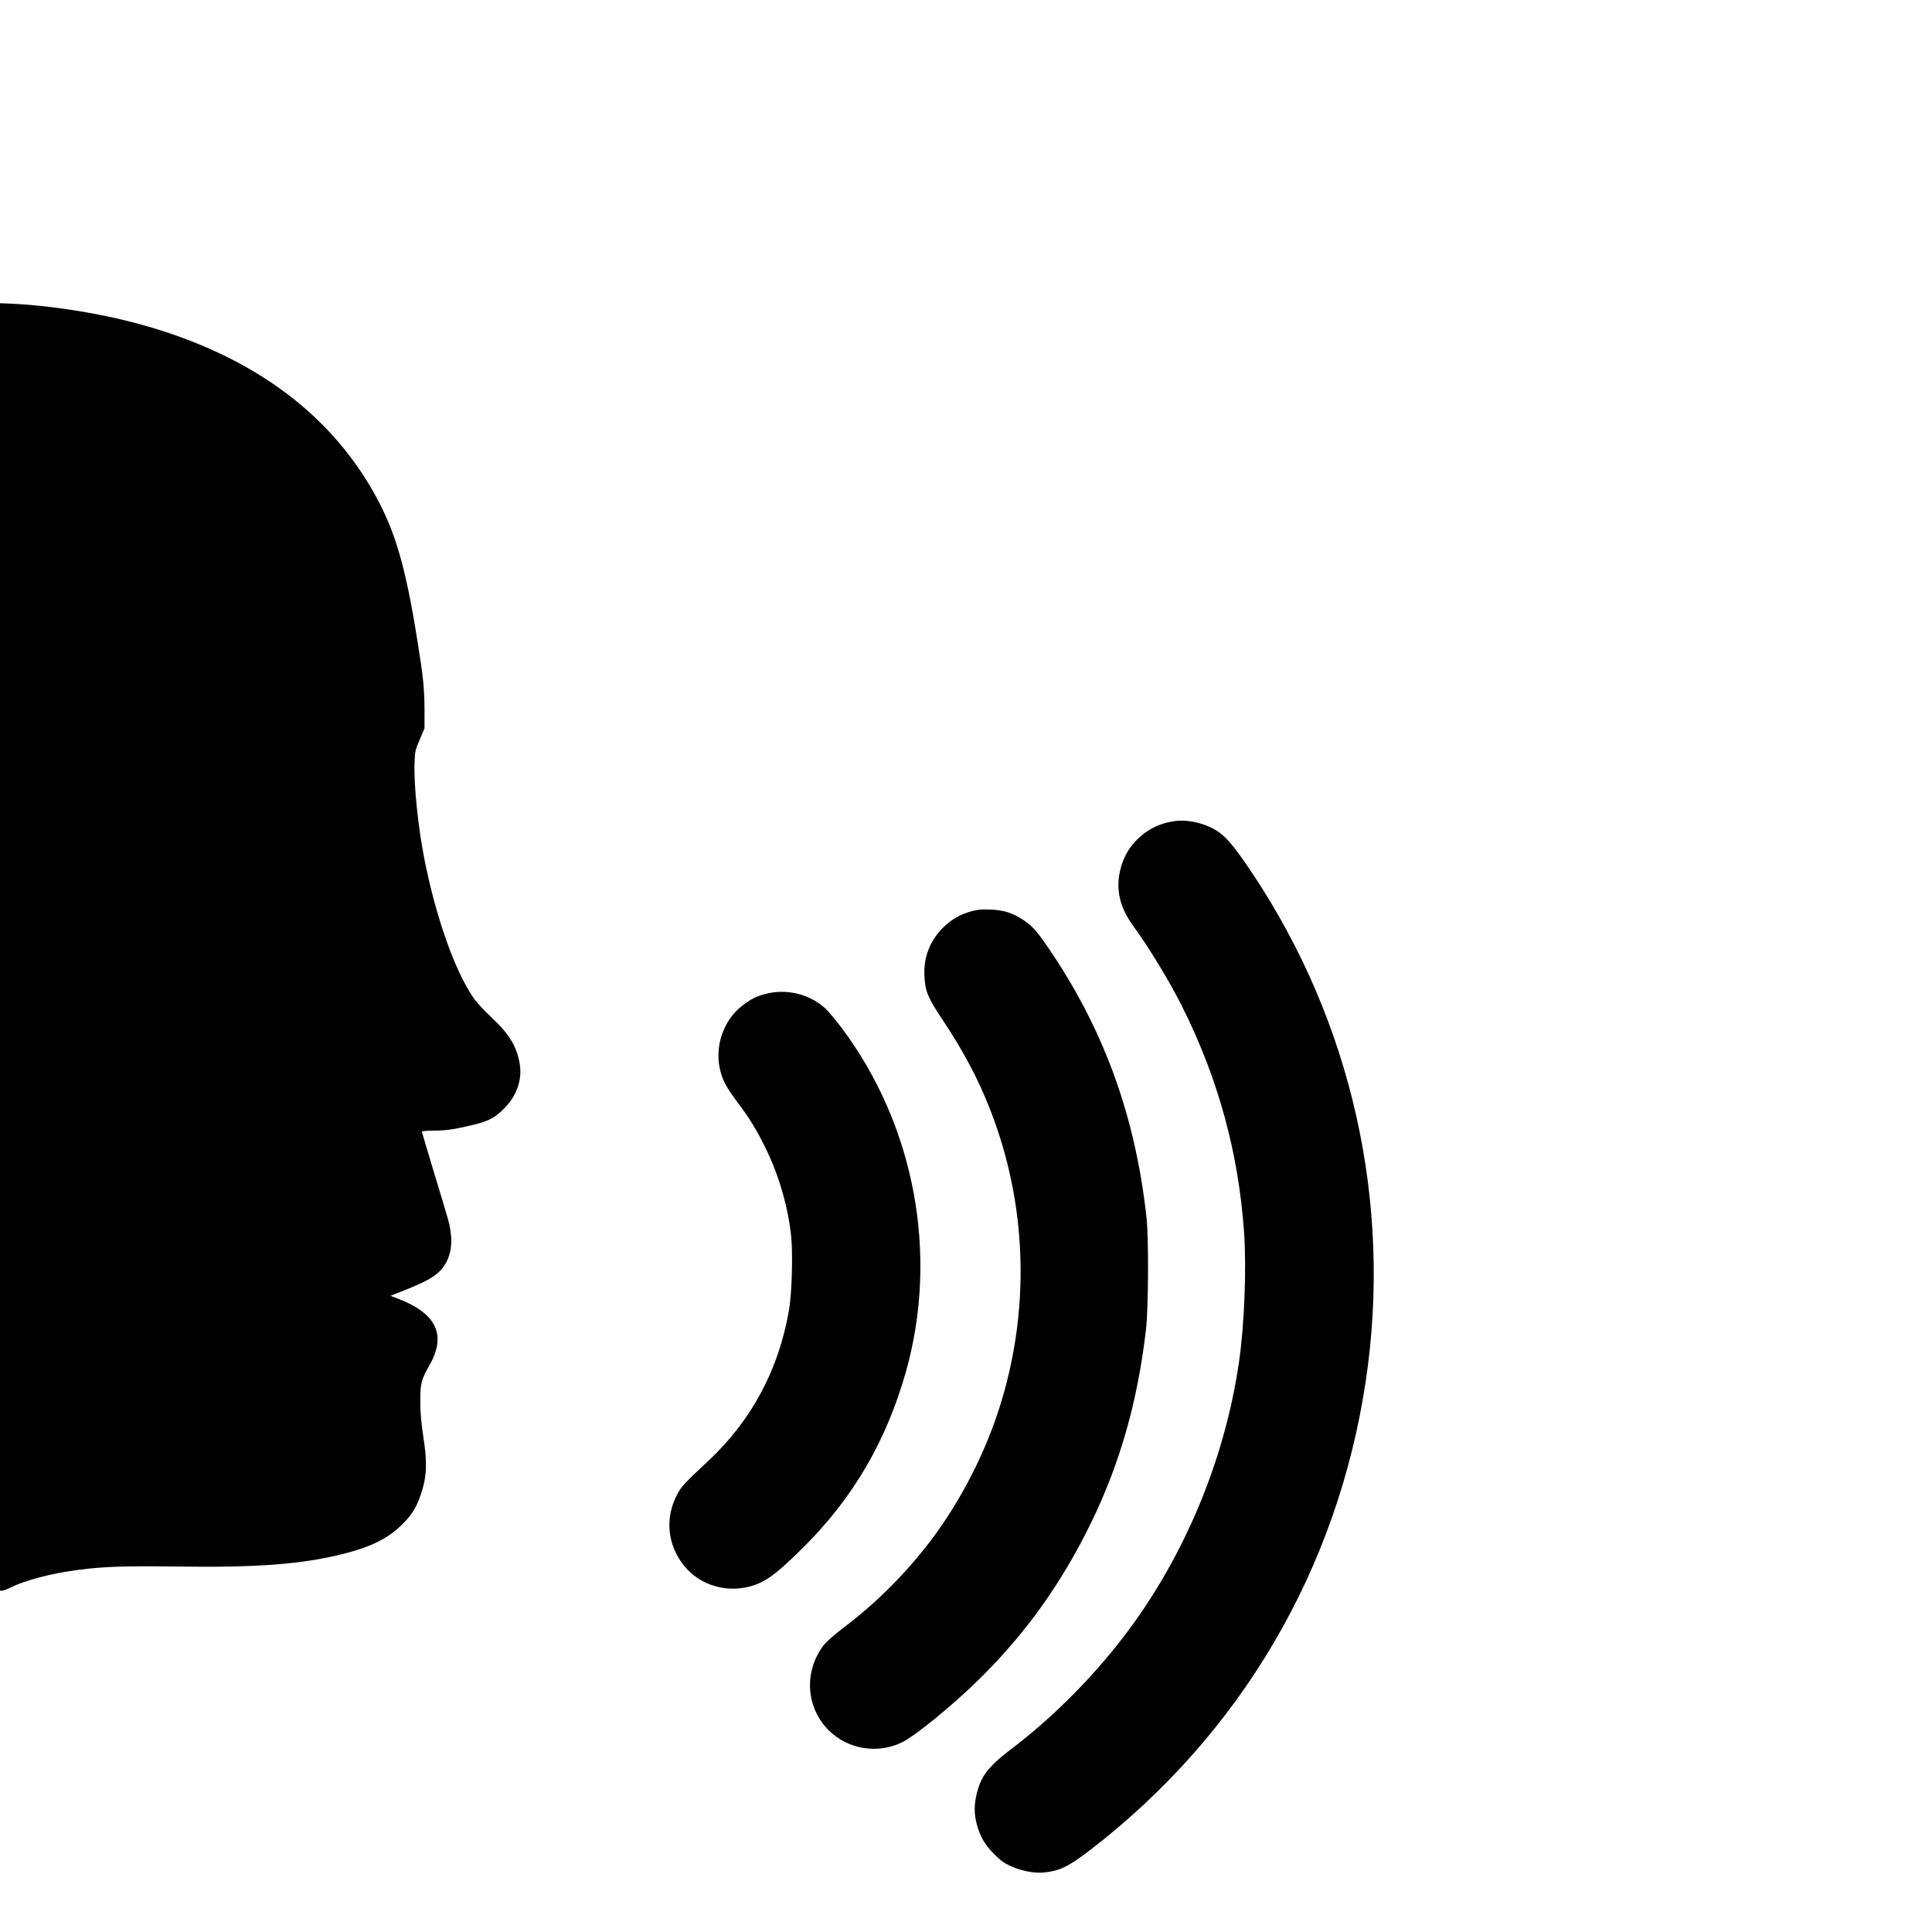
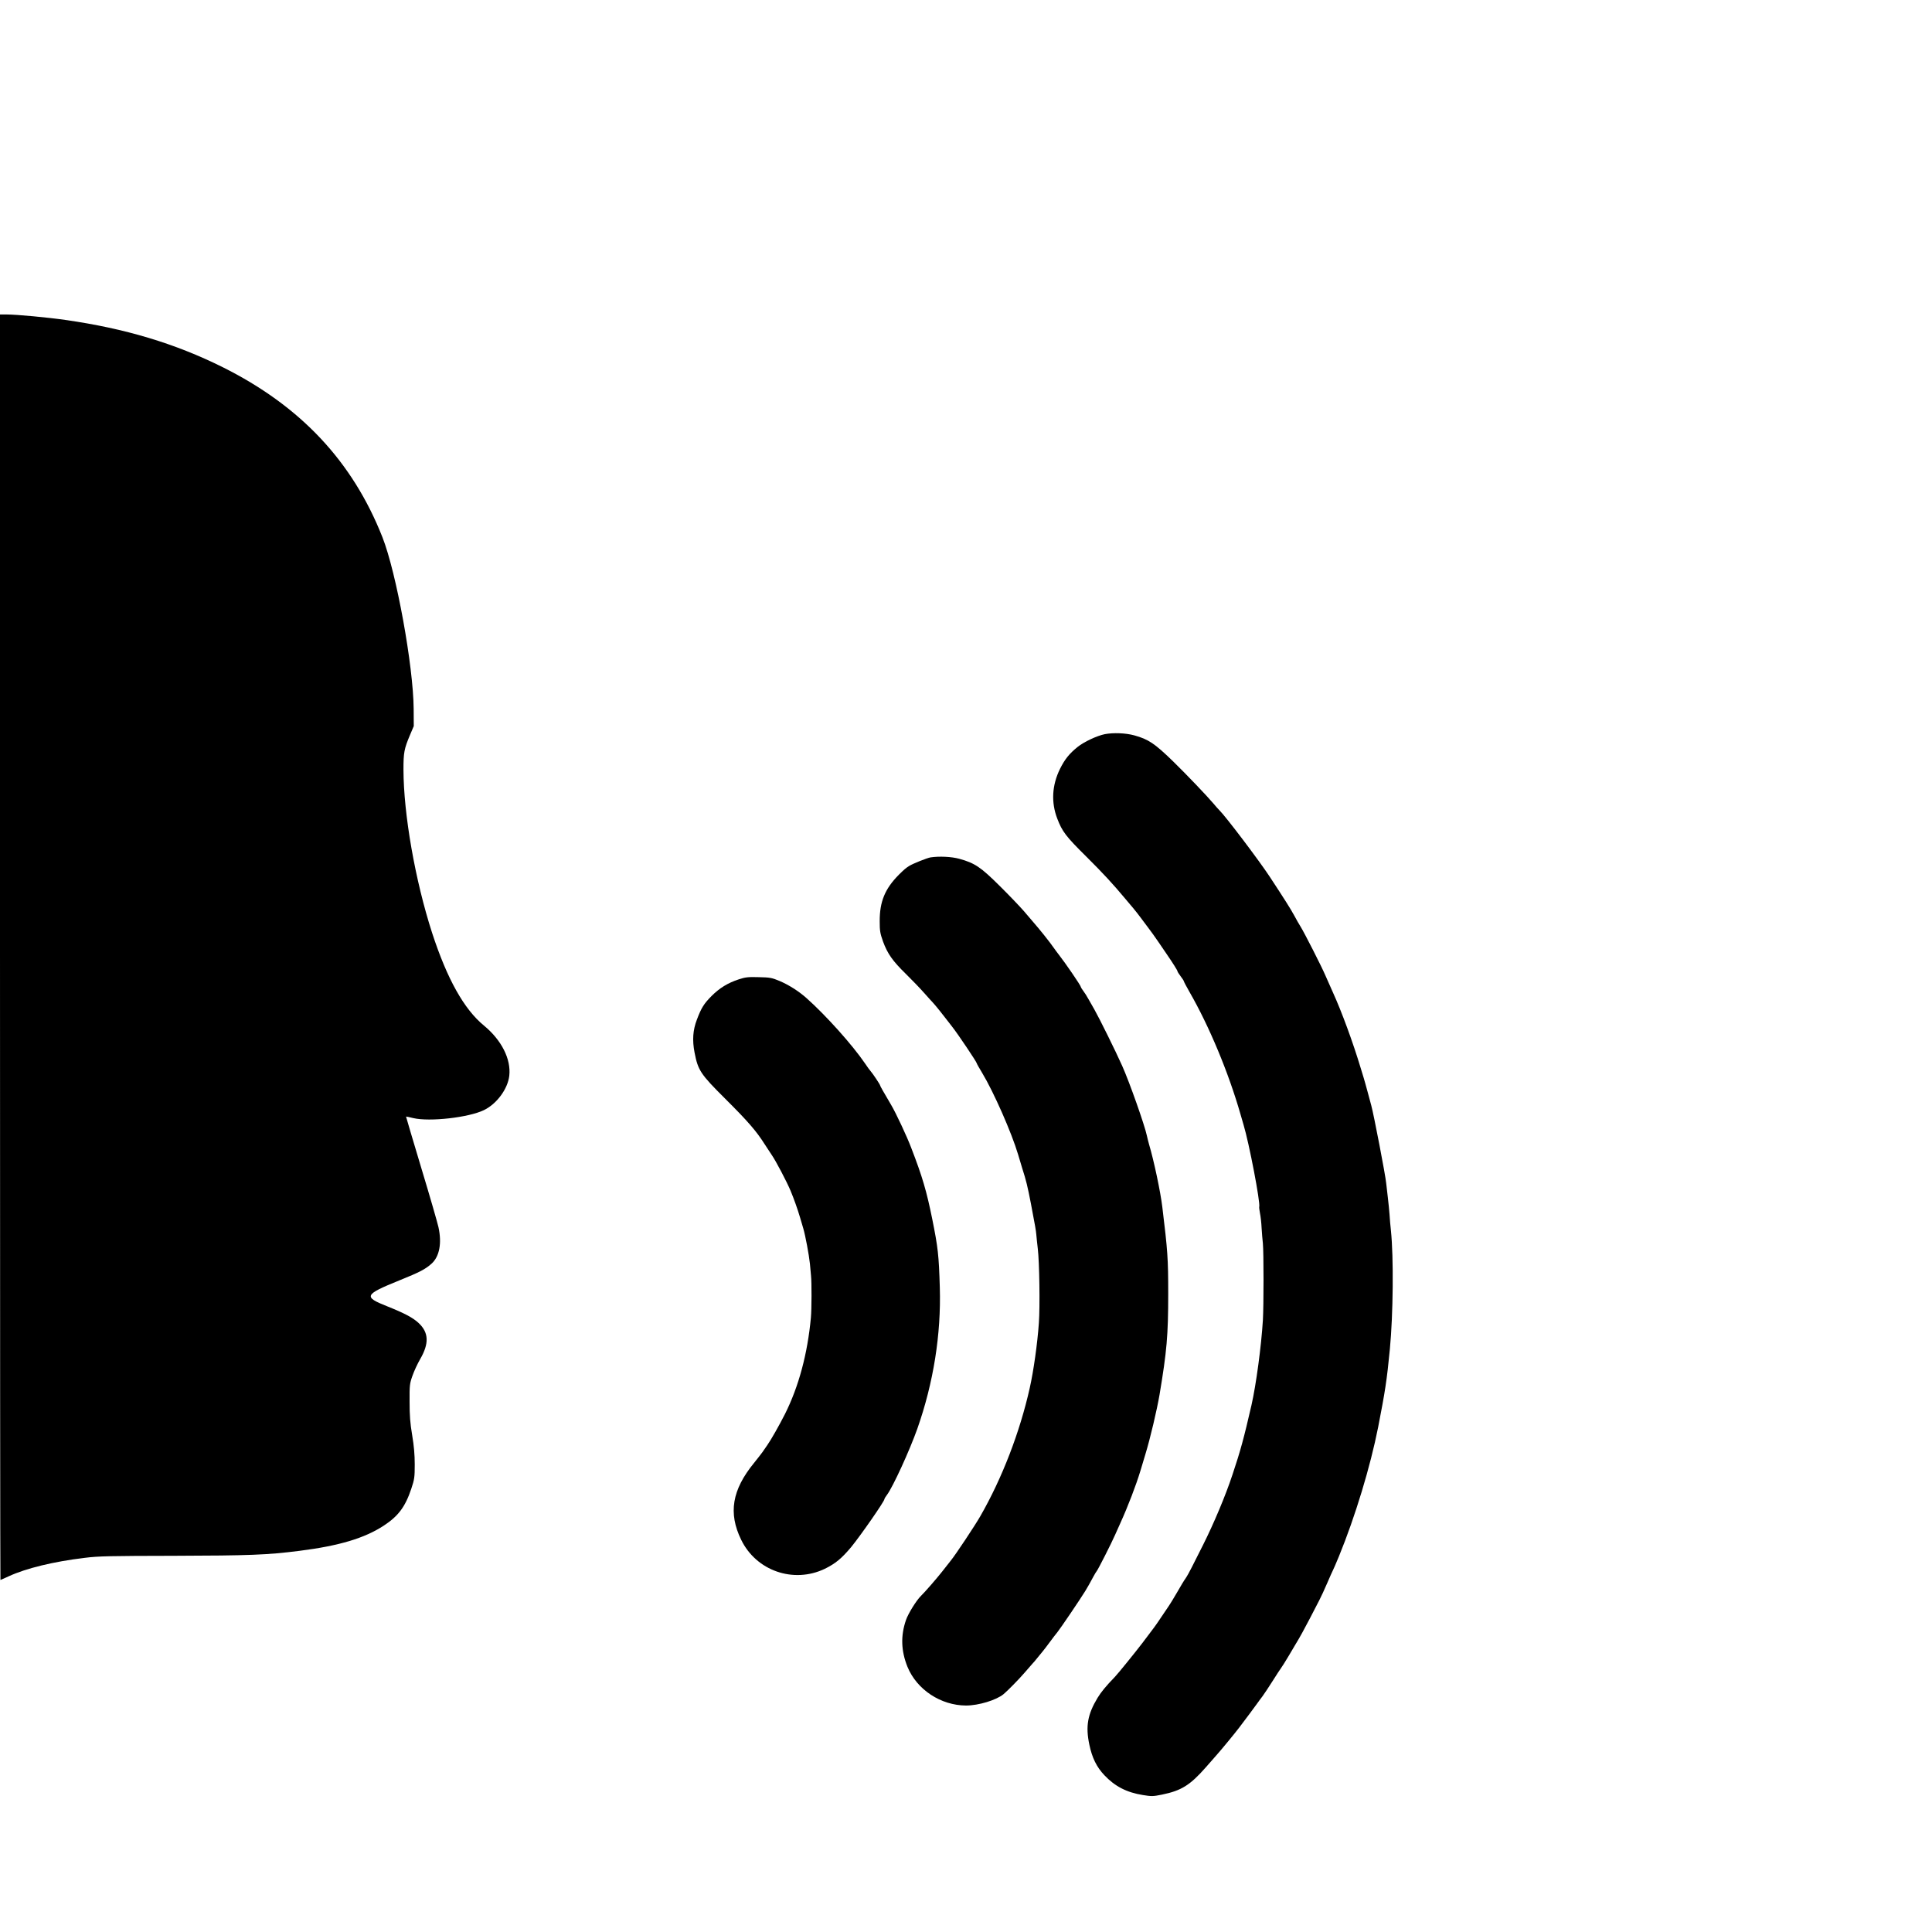
- <svg xmlns="http://www.w3.org/2000/svg" version="1.0" width="1800pt" height="1800pt" viewBox="0 0 1800 1800" preserveAspectRatio="xMidYMid meet">
-   <g transform="translate(0,1800) scale(0.1,-0.1)" fill="#000000" stroke="none">
-     <path d="M0 9178 l0 -5998 20 0 c11 0 47 13 78 29 135 68 383 133 632 165 237 31 435 37 910 31 757 -11 1178 21 1566 120 259 66 413 144 544 275 97 96 140 172 186 325 41 138 43 264 8 490 -20 131 -28 220 -28 325 -1 169 8 205 85 340 162 284 65 486 -302 624 l-61 23 143 57 c177 71 253 112 314 171 85 83 123 210 105 352 -12 95 -9 83 -151 551 -65 216 -119 396 -119 400 0 4 51 8 113 8 124 2 181 10 370 55 148 36 209 70 303 172 103 111 150 258 126 396 -28 164 -98 278 -265 434 -64 59 -136 138 -165 179 -176 255 -355 764 -461 1309 -56 288 -96 679 -89 874 4 115 6 124 49 225 l44 105 0 180 c-1 192 -12 303 -70 660 -108 671 -203 994 -388 1330 -438 794 -1202 1338 -2267 1614 -360 93 -802 159 -1152 173 l-78 3 0 -5997z" />
-     <path d="M10943 10350 c-149 -22 -268 -84 -367 -191 -67 -72 -110 -153 -137 -257 -47 -184 -8 -356 121 -532 141 -191 337 -515 451 -742 339 -677 527 -1362 580 -2112 23 -335 3 -857 -47 -1201 -137 -955 -545 -1902 -1138 -2644 -288 -361 -632 -699 -980 -963 -218 -166 -286 -254 -326 -419 -25 -106 -25 -185 0 -283 29 -113 73 -190 161 -279 59 -60 94 -85 151 -111 99 -46 220 -70 310 -62 152 15 231 54 435 210 1400 1077 2304 2613 2567 4366 249 1656 -127 3341 -1057 4735 -189 282 -264 367 -381 423 -106 53 -243 77 -343 62z" />
-     <path d="M9052 9510 c-107 -28 -187 -75 -268 -155 -122 -122 -182 -280 -171 -454 8 -140 33 -198 166 -398 195 -293 329 -545 439 -823 357 -901 386 -1900 84 -2825 -148 -452 -393 -911 -682 -1275 -227 -286 -483 -536 -779 -759 -67 -51 -139 -115 -162 -143 -191 -243 -174 -583 41 -798 180 -180 462 -225 689 -110 127 64 483 356 721 592 432 427 762 891 1036 1452 271 557 434 1134 511 1801 23 201 26 849 5 1040 -102 929 -385 1719 -879 2461 -131 196 -177 250 -263 309 -101 68 -188 97 -315 101 -77 3 -117 0 -173 -16z" />
-     <path d="M7133 8740 c-85 -22 -129 -44 -208 -102 -174 -128 -264 -365 -221 -582 22 -110 58 -181 168 -327 117 -156 180 -259 269 -443 120 -248 202 -537 230 -804 17 -166 7 -535 -20 -687 -95 -554 -348 -1028 -752 -1406 -225 -210 -252 -240 -291 -314 -106 -203 -94 -430 33 -619 139 -209 399 -303 648 -236 143 39 245 114 502 370 460 459 767 986 949 1629 308 1092 82 2298 -600 3206 -54 72 -123 154 -152 181 -146 133 -361 185 -555 134z" />
-   </g>
+ <svg xmlns="http://www.w3.org/2000/svg" version="1" width="2400" height="2400" viewBox="0 0 1800 1800">
+   <path d="M0 882.5c0 324.2.2 589.5.4 589.5s3.6-1.5 7.7-3.4c16.3-7.5 41.7-13.7 70.9-17.2 12.5-1.6 24-1.8 83-1.9 70.5-.2 86.9-.8 116.9-4.6 37.2-4.7 60.8-11.8 78.8-23.6 13.4-8.8 19.9-17.5 25.5-34.3 2.9-8.7 3.2-10.6 3.2-22.5 0-9.2-.7-17.3-2.4-27.5-1.9-11.2-2.4-18.3-2.4-31-.1-15.4.1-17 2.7-24.3 1.5-4.3 4.7-11.2 7.2-15.5 8.4-14.5 8-24.7-1.4-33.5-5.4-5.1-13.3-9.2-29.5-15.7-22.2-8.8-21.3-10.8 11.5-24.1 19.1-7.7 24.2-10.4 30-15.6 7.3-6.6 9.7-18.9 6.4-34-.8-3.7-7.9-28.4-15.9-54.8-7.9-26.4-14.4-48.1-14.3-48.2.1-.1 3.1.5 6.7 1.4 15.3 3.6 51.5-.5 65.8-7.4 11.9-5.7 22.3-19.7 23.7-32.1 1.7-15.5-7.2-33.1-23.5-46.6-18.7-15.3-34.4-43.5-48.4-86.4-15.8-48.9-26.6-110.5-26.7-152.2 0-15.8.6-19.3 6.2-32.5l3.4-8-.1-16c-.3-40-16.1-126.9-29.1-160-27.9-70.7-76.3-122.2-148.8-158.4-44.4-22.1-91-36.1-146.5-44-16.6-2.4-45.5-5.1-54.7-5.1H0v589.5zM1029.3 684c-7.3 1.5-19.3 7.1-25.3 11.9-7.8 6.3-11.9 11.4-16.4 20.4-7.5 15.2-8.4 31.2-2.6 46.3 4.6 12.1 8 16.6 27.1 35.5 15.8 15.7 25 25.7 36.1 39 2 2.4 5.4 6.4 7.5 8.9 2.1 2.5 5.4 6.7 7.3 9.3 1.9 2.6 5.1 6.9 7.1 9.5 2 2.6 6.2 8.4 9.3 13 3.1 4.6 6.5 9.5 7.5 11 5.6 8.1 10.1 15.3 10.1 16 0 .5 1.3 2.6 3 4.8 1.6 2.1 3 4.2 3 4.7 0 .4 2.4 4.9 5.3 10 18.3 31.8 36.3 75 47.4 113.7.8 3 2.2 7.5 2.9 10 5.1 16.8 15.8 72.5 14.6 76.4-.2.5.2 3.2.7 6 .6 2.8 1.3 8.9 1.5 13.6.3 4.7.8 11.2 1.2 14.5.8 8.5.8 57.8 0 71.5-1.5 24.4-6.3 60-10.6 79-7.1 31-10.4 43-17.6 64.5-6.5 19.8-17.6 46.1-27.6 66-3.9 7.7-8.6 17.1-10.6 21-1.9 3.8-4.4 8.3-5.6 10-1.2 1.6-4.8 7.5-7.9 13-3.2 5.5-6.6 11.1-7.6 12.5-1 1.4-4.2 6.1-7.1 10.5-5.1 7.7-6.8 10-17.7 24.3-6.9 9-22.6 28.4-25.4 31.3-8.7 9-13 14.3-16.3 19.7-9.3 15.4-11.3 26.5-7.7 43.6 2.6 12.4 6.8 20.9 14 28.5 9.8 10.4 20.8 16.1 35.9 18.5 8 1.3 9.5 1.3 17.8-.4 18.1-3.7 26.2-8.8 40.9-25.5 3.3-3.8 7.8-8.9 10-11.4 4.9-5.5 16.9-20.1 21-25.5 6.7-8.8 14.5-19.3 16.7-22.4 1.3-1.8 3.5-4.9 5.1-6.9 1.5-2 5.7-8.4 9.4-14.2 3.7-5.8 7.2-11.3 7.9-12.1.7-.9 3.8-5.8 6.9-11 3.1-5.2 6-10.2 6.5-11 3.9-6.3 8.2-14.2 13.3-24 3.2-6.3 7.2-14 8.8-17 1.6-3 4.9-10.2 7.4-16 2.5-5.8 4.9-11.2 5.4-12.1.5-.9 3-6.7 5.6-13 15.1-36.9 29.2-83.4 36.5-120.3 6.5-33.4 8.1-43.5 10.9-72.6 3.1-32.3 3.6-85.5 1-110.5-.5-4.4-1.1-11.2-1.3-15-.3-3.9-1-11.1-1.6-16-.6-5-1.3-10.8-1.5-13-.6-7.1-11.7-64.7-13.9-72.5-.7-2.5-2.3-8.3-3.5-13-1.3-4.7-2.8-10.3-3.5-12.5-.7-2.2-2-6.5-2.9-9.5-7.2-23.9-17.6-52.3-25.9-70.5-2.2-5-5.4-12.2-7.1-16-3.5-8.2-19.5-39.6-23-45.2-1.3-2.1-4.1-6.9-6.1-10.7-3.3-6.1-9.3-15.5-22.5-35.6-10.2-15.5-41.1-56.3-47-62.1-.9-.8-3.4-3.7-5.6-6.3-5.9-7-25.4-27.4-37.5-39.2-17.4-16.9-23-20.6-36.3-24.3-8.1-2.2-19.4-2.6-27.4-1.1z" />
+   <path d="M867 798.8c-3.2.5-16.4 5.8-19.8 7.9-3.5 2.2-4.8 3.4-9.7 8.2-13 13.1-18 25.1-17.9 43.6 0 8.7.4 11.1 3.1 18.7 4.2 11.4 8.9 18.1 21.5 30.4 5.7 5.6 13.2 13.4 16.8 17.5 3.6 4 7.4 8.3 8.5 9.4 1.9 2 9.7 11.7 12.9 16 .9 1.1 3 3.9 4.8 6.2 5.1 6.4 22.8 32.8 22.8 33.9 0 .4 2.2 4.3 5 8.9 10.8 17.9 27.5 55.8 33.5 76 1.5 4.9 3.2 10.8 3.9 13 3.7 11.5 4.9 16.5 8.1 33 4.2 22.1 4.6 24.5 5 28.7.1 1.8.8 7.8 1.4 13.3 1.5 12.3 2.1 54 1 69-1.3 19-5 45.1-8.5 60.6-9.2 41.2-25.8 84.2-46 119.4-5.1 8.9-23.1 36-27.6 41.5-1.5 1.9-5 6.3-7.7 9.8-5.5 7-16.2 19.3-20.2 23.2-4.1 4-11.8 16.4-13.8 22.3-5.1 14.7-4.6 28.9 1.4 43.7 8.7 21.2 31 35.9 54.5 36 11.7 0 28.2-5 35-10.6 3.9-3.3 14.1-13.6 19.5-19.9 3.3-3.8 6.7-7.7 7.5-8.6.8-.8 2.9-3.2 4.5-5.3 1.7-2.1 3.9-4.8 5-6.1 1.1-1.3 4-5.1 6.5-8.5 2.5-3.4 5.7-7.6 7.2-9.4 2.7-3.3 21.2-30.6 25.8-38.1 2.5-4.1 4.3-7.3 7.8-13.8 1.1-2.1 2.5-4.4 3.1-5.1 1.3-1.6 13.7-26 17-33.6 1.4-3 3.5-7.8 4.7-10.5 7.3-16 14.9-35.9 19-49.5 1.4-4.7 3.4-11.4 4.5-15 4.6-15 10.8-41.5 13.2-55.5 6.8-40.6 8.1-55.5 8.1-94 0-33-.5-39.9-5.5-81-1.7-14.2-7.9-43.5-12.4-58.5-.7-2.5-1.6-6.1-2-8-1.9-9.2-16.2-49.9-23-65-5.9-13.3-21.4-44.6-25.9-52.5-1.9-3.3-4.5-7.8-5.7-10-1.2-2.2-3.2-5.4-4.5-7.1-1.3-1.7-2.4-3.5-2.4-3.9 0-1.2-14.5-22.4-20.4-29.9-1.7-2.2-3.8-5-4.6-6.2-4-5.8-13-17.1-20.6-25.8-1-1.1-4.4-5.1-7.7-9-3.4-3.9-13.3-14.3-22.2-23.1-17.8-17.7-23.3-21.4-37.8-25.4-7.3-2-18.7-2.5-26.7-1.3z" />
+   <path d="M688.4 912.4c-10.4 3.4-18 8.1-25.6 15.7-7 7.1-9.4 10.9-13.5 21.8-3.8 9.8-4.4 19.3-2.2 30.7 3.2 16.6 5.5 20.1 28.4 42.9 21.2 21.1 29.2 30.3 36.9 42.5 2.7 4.1 5.7 8.7 6.7 10.2 3.7 5.3 14 24.9 17.5 33.3 3 7.2 6.5 17 8.7 24.5.9 3 2.3 7.7 3.1 10.5 2 6.8 5.3 24.5 6.2 33 .3 3.8.8 8.8 1 11 .7 6.4.6 31.3-.1 39-3.1 33.6-11.3 64.3-24.2 90-5.6 11-12.8 23.7-16.5 29-1.6 2.2-3.6 5.1-4.5 6.5-1 1.4-4.5 5.9-7.8 10-20.5 25.1-24.1 46.7-12 71.5 14 29 48.8 41.1 78 27.1 9.9-4.9 15.5-9.5 24.5-20.2 8.9-10.9 30.9-42.5 31-44.7 0-.5 1.1-2.3 2.4-4 5.6-7.5 21.1-41.4 28.3-61.7 15-42.7 22.2-87.9 20.9-131.5-.9-30.2-1.7-37.1-7-63.5-5.3-26.2-9.2-39.6-19.6-66.5-3.8-10.2-14.5-33-18.7-40-7.4-12.5-10.3-17.7-10.3-18.2 0-.8-6.9-11.2-9-13.5-.8-.9-3.1-4-5-6.9-11.7-17.2-36.2-44.6-54.5-60.9-7.4-6.6-16.6-12.4-25.3-16.1-7-2.9-8.8-3.3-19.2-3.5-9.8-.3-12.5 0-18.6 2z" />
</svg>
